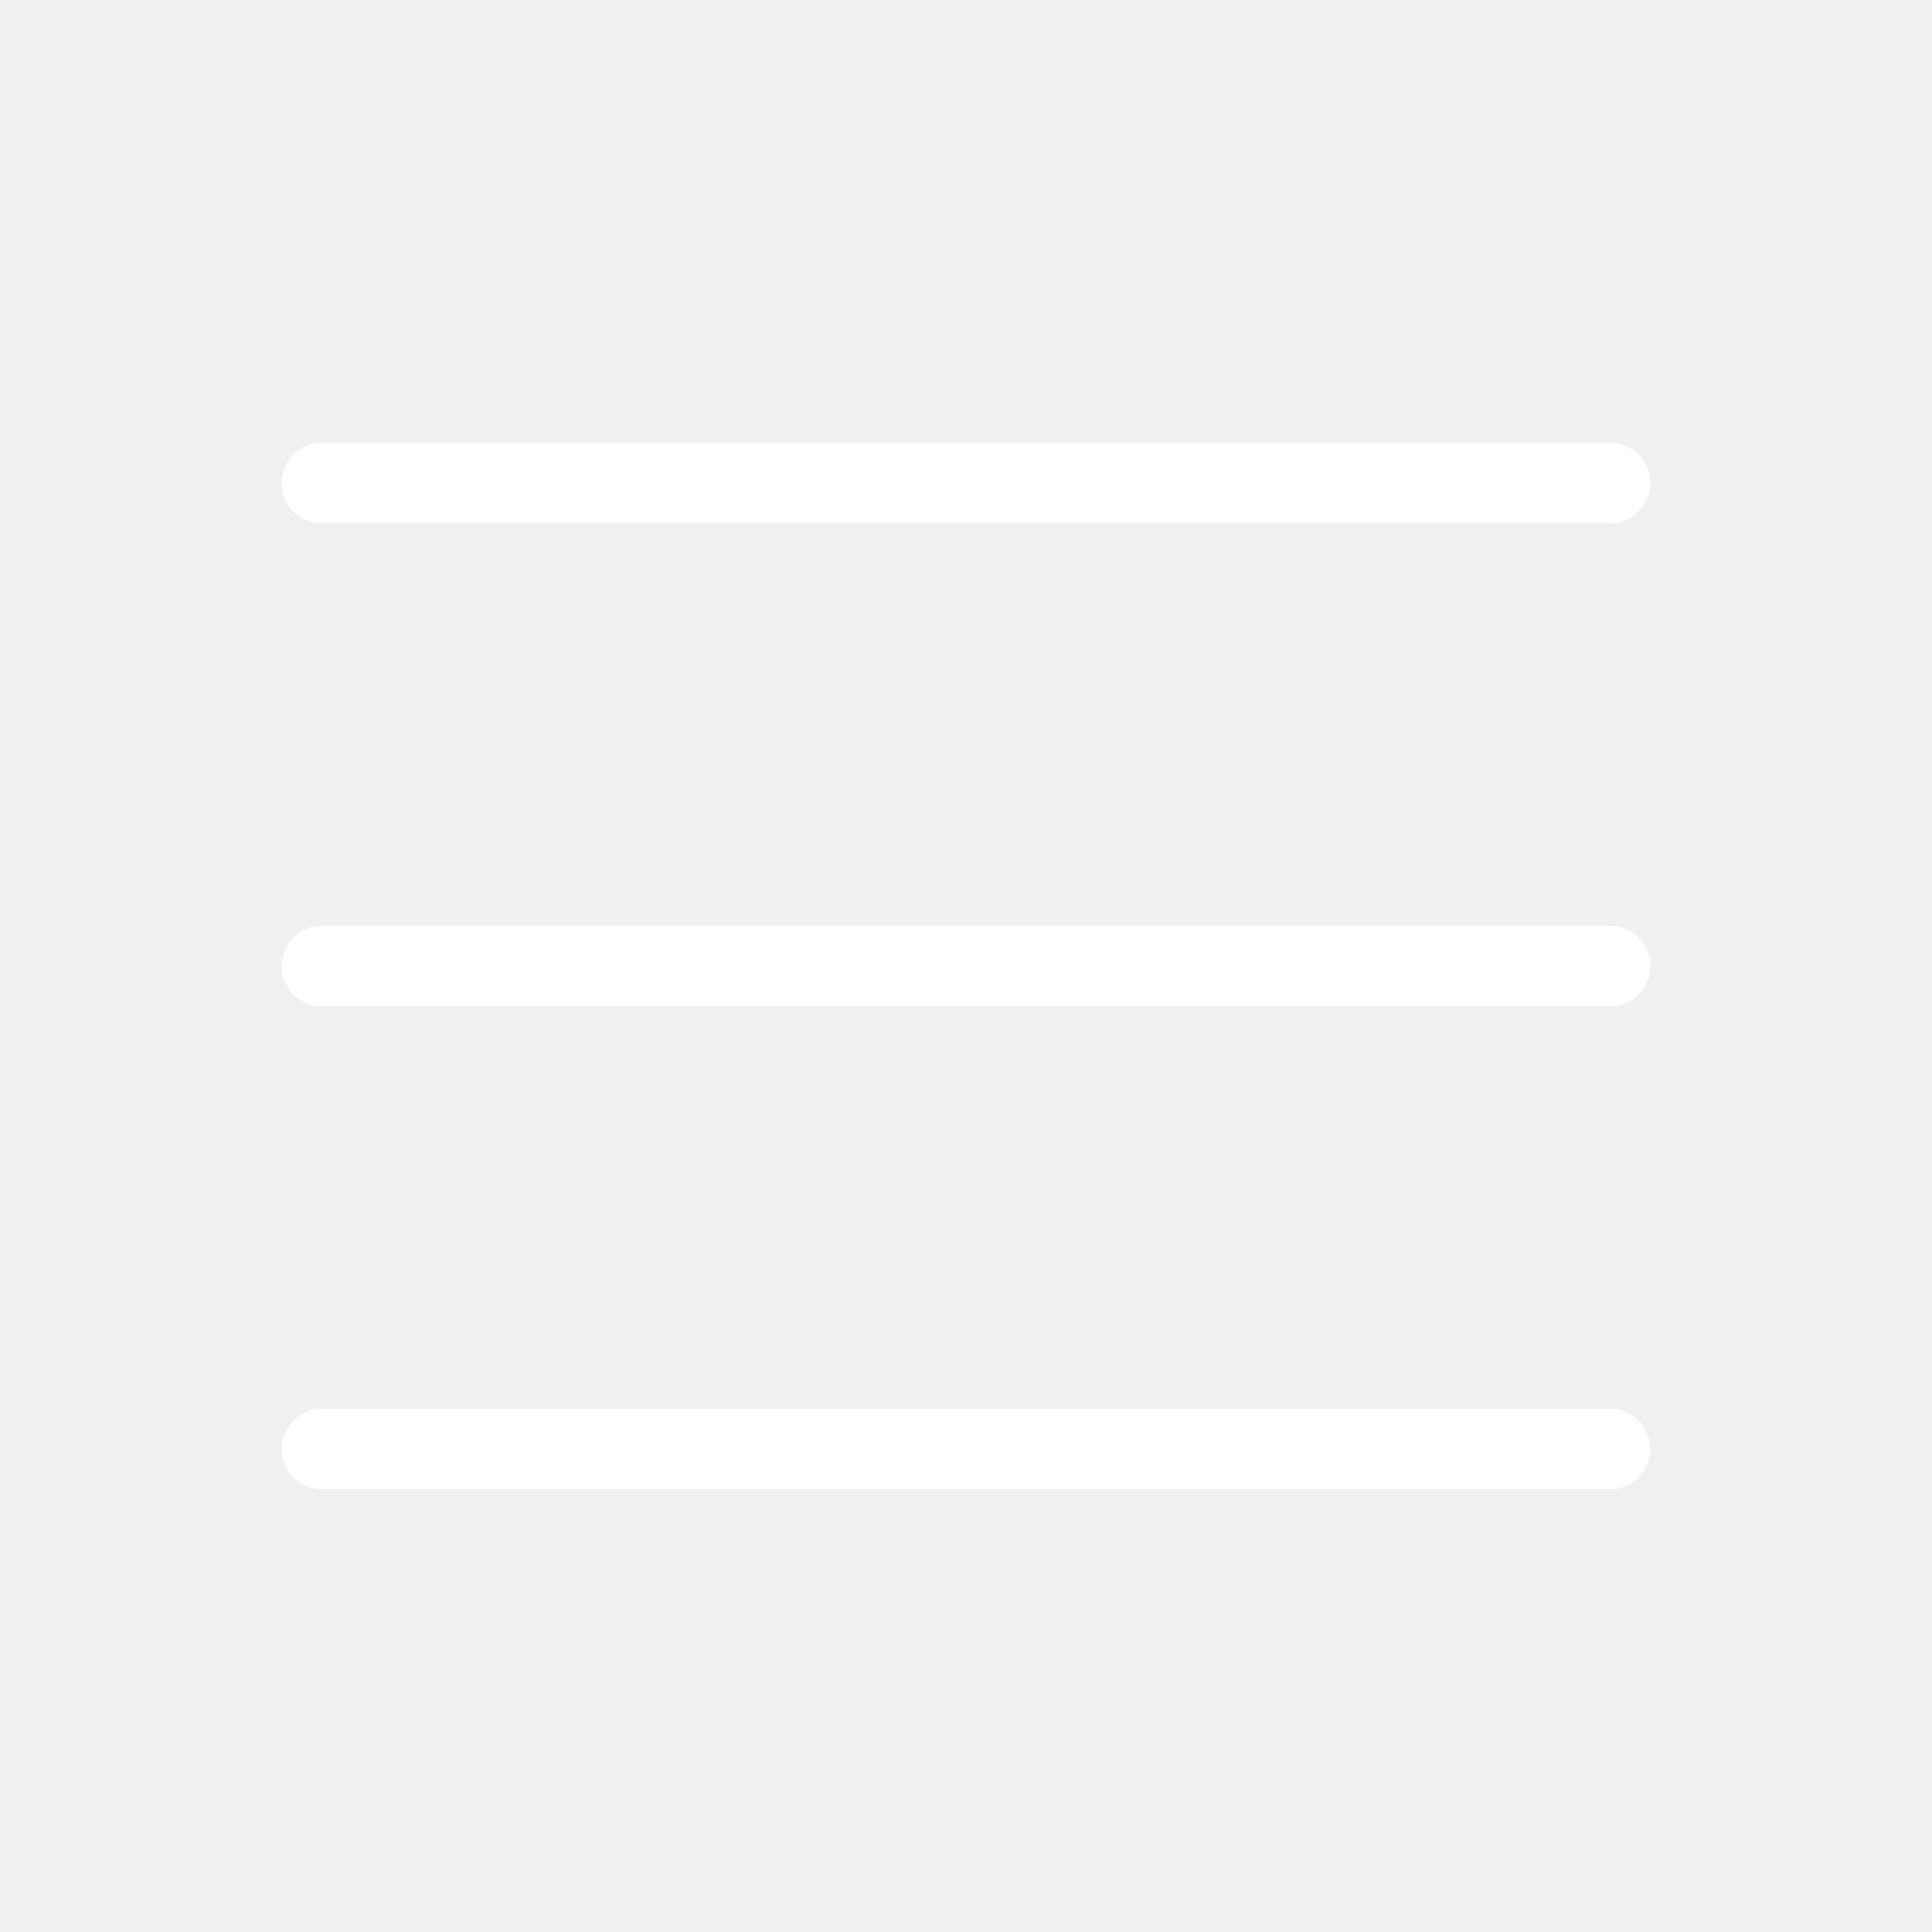
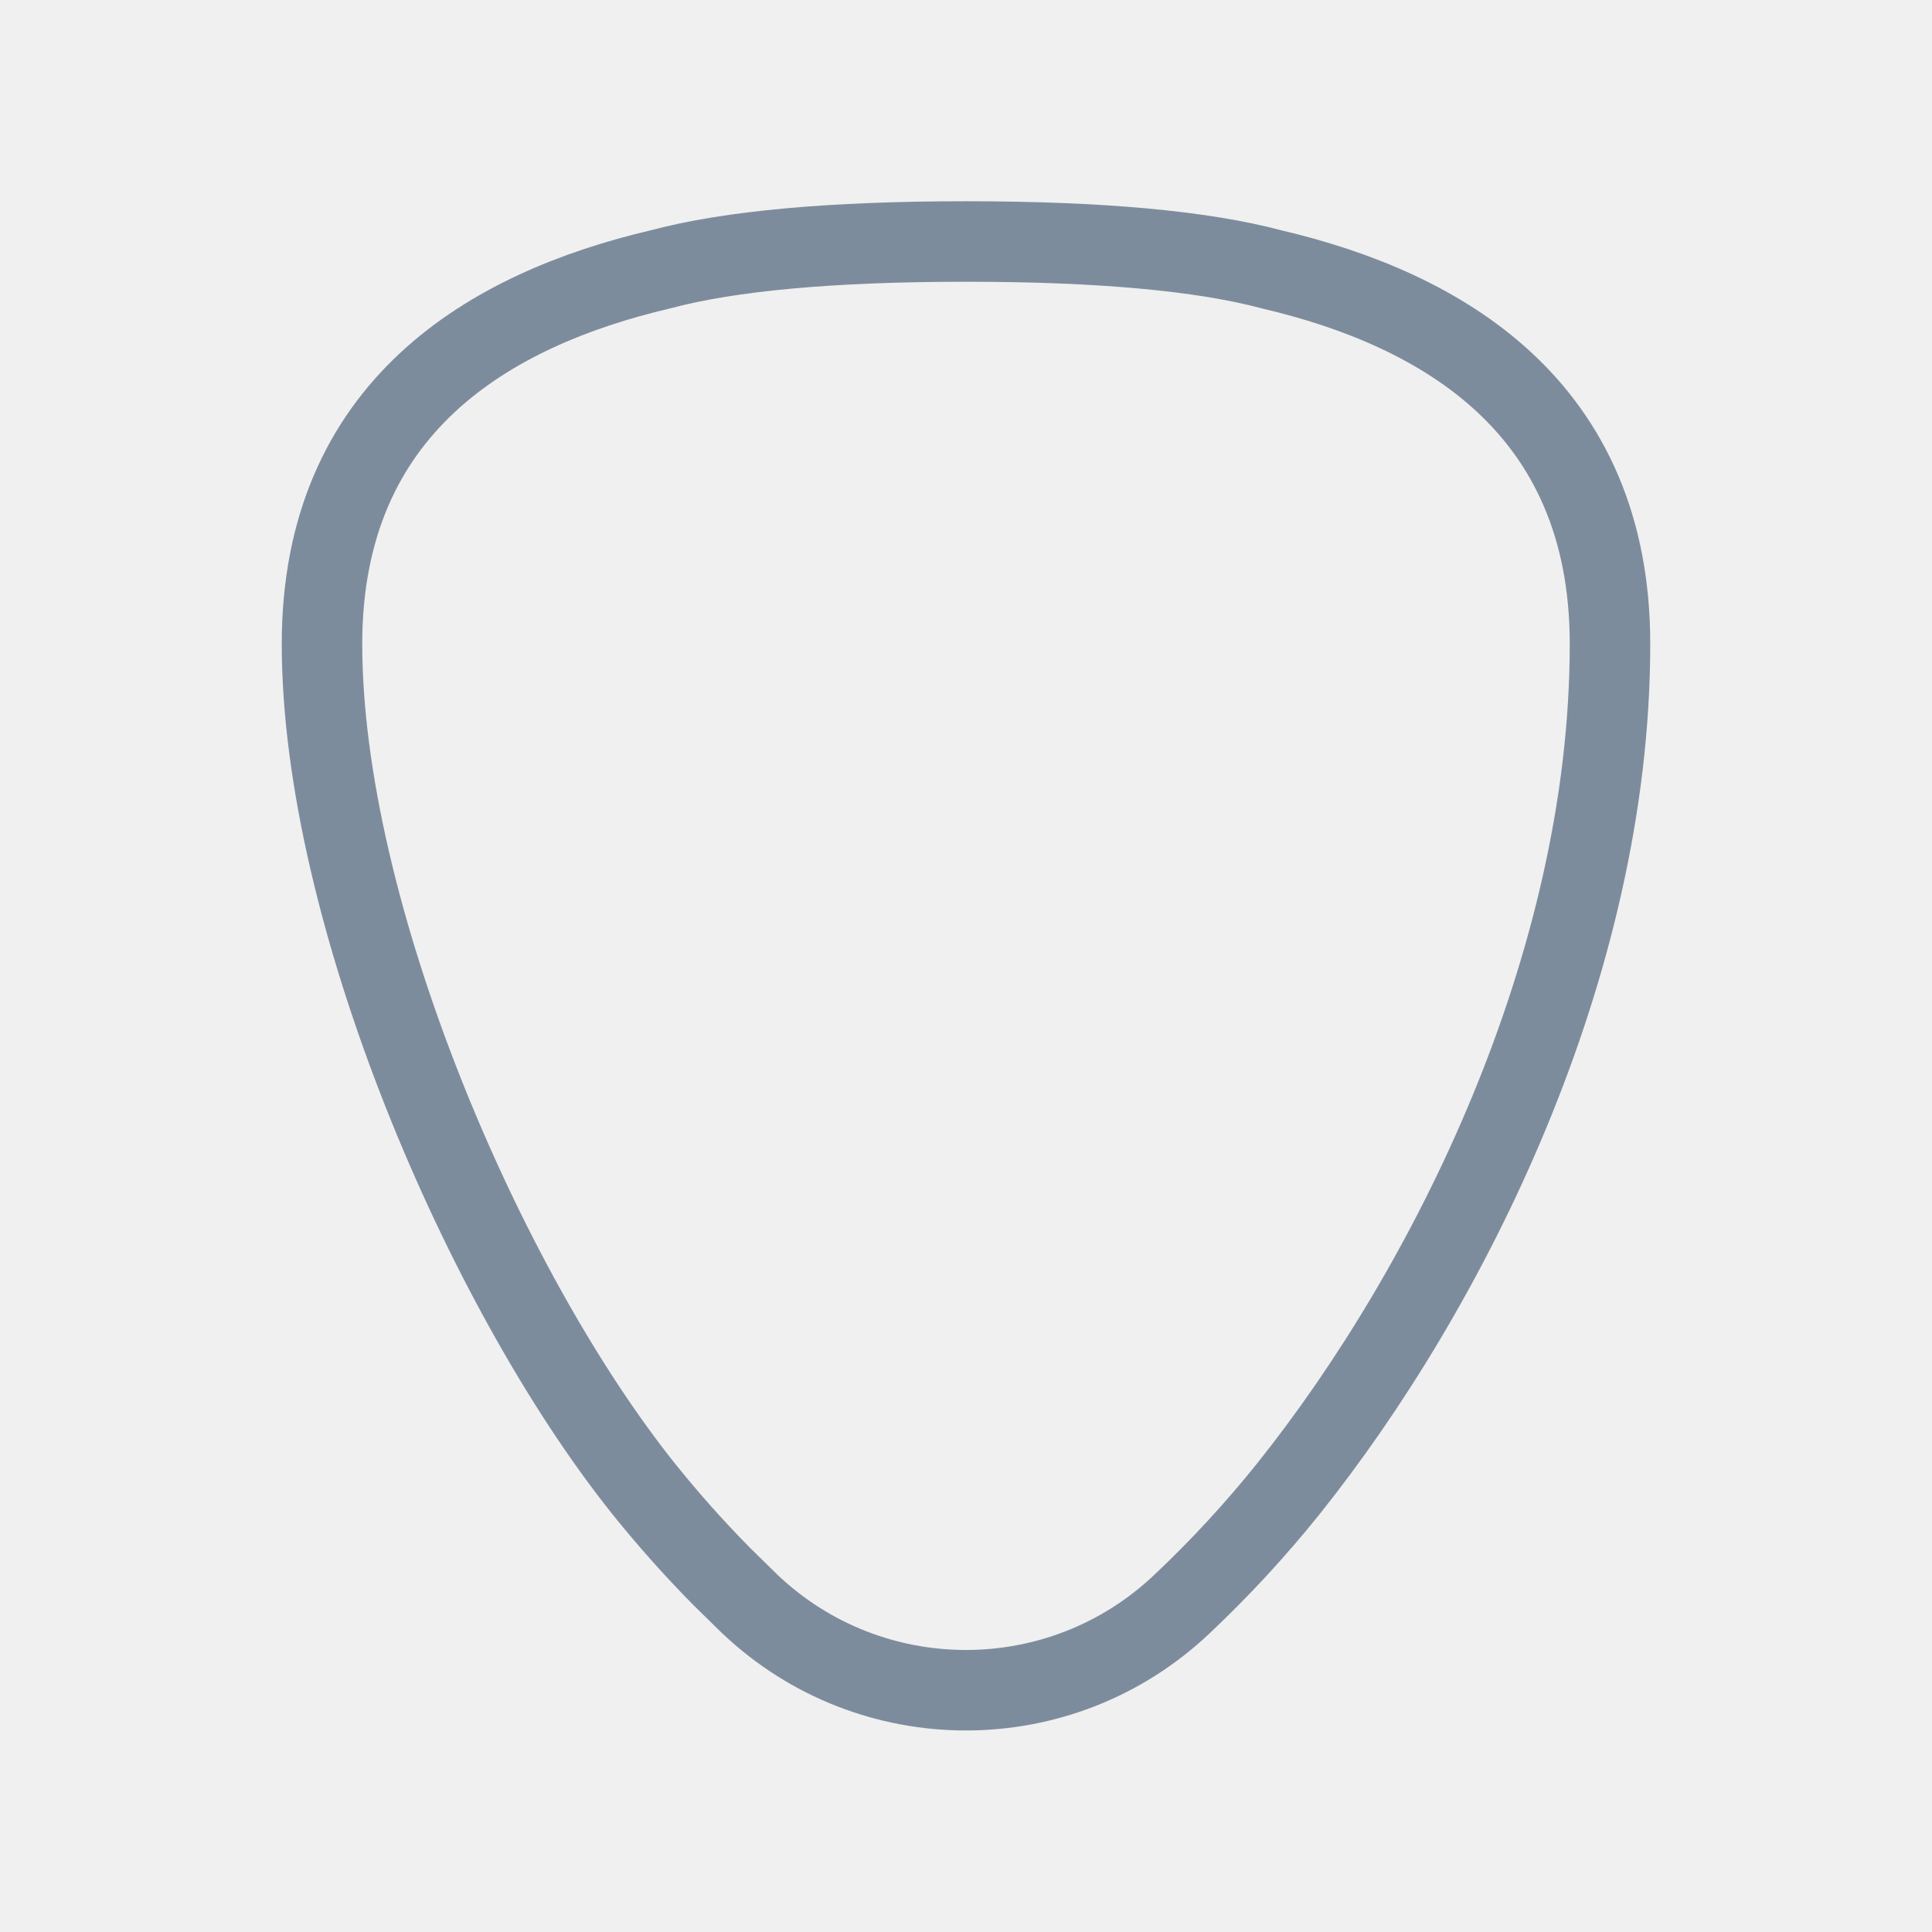
- <svg xmlns="http://www.w3.org/2000/svg" class="icon icon-tabler icon-tabler-menu-2" width="50" height="50" viewBox="0 0 24 24" stroke-width="1" stroke="white" fill="none" stroke-linecap="round" stroke-linejoin="round">
+ <svg xmlns="http://www.w3.org/2000/svg" class="icon icon-tabler icon-tabler-guitar-pick" width="40" height="40" viewBox="0 0 24 24" stroke-width="1" stroke="#7d8c9d" fill="none" stroke-linecap="round" stroke-linejoin="round">
  <path stroke="none" d="M0 0h24v24H0z" fill="none" />
-   <path d="M4 6l16 0" />
-   <path d="M4 12l16 0" />
-   <path d="M4 18l16 0" />
+   <path d="M16 18.5c2 -2.5 4 -6.5 4 -10.5c0 -2.946 -2.084 -4.157 -4.204 -4.654c-.864 -.23 -2.13 -.346 -3.796 -.346c-1.667 0 -2.932 .115 -3.796 .346c-2.12 .497 -4.204 1.708 -4.204 4.654c0 3.312 2 8 4 10.5c.297 .37 .618 .731 .963 1.081l.354 .347a3.9 3.9 0 0 0 5.364 0a14.05 14.05 0 0 0 1.319 -1.428z" />
</svg>
